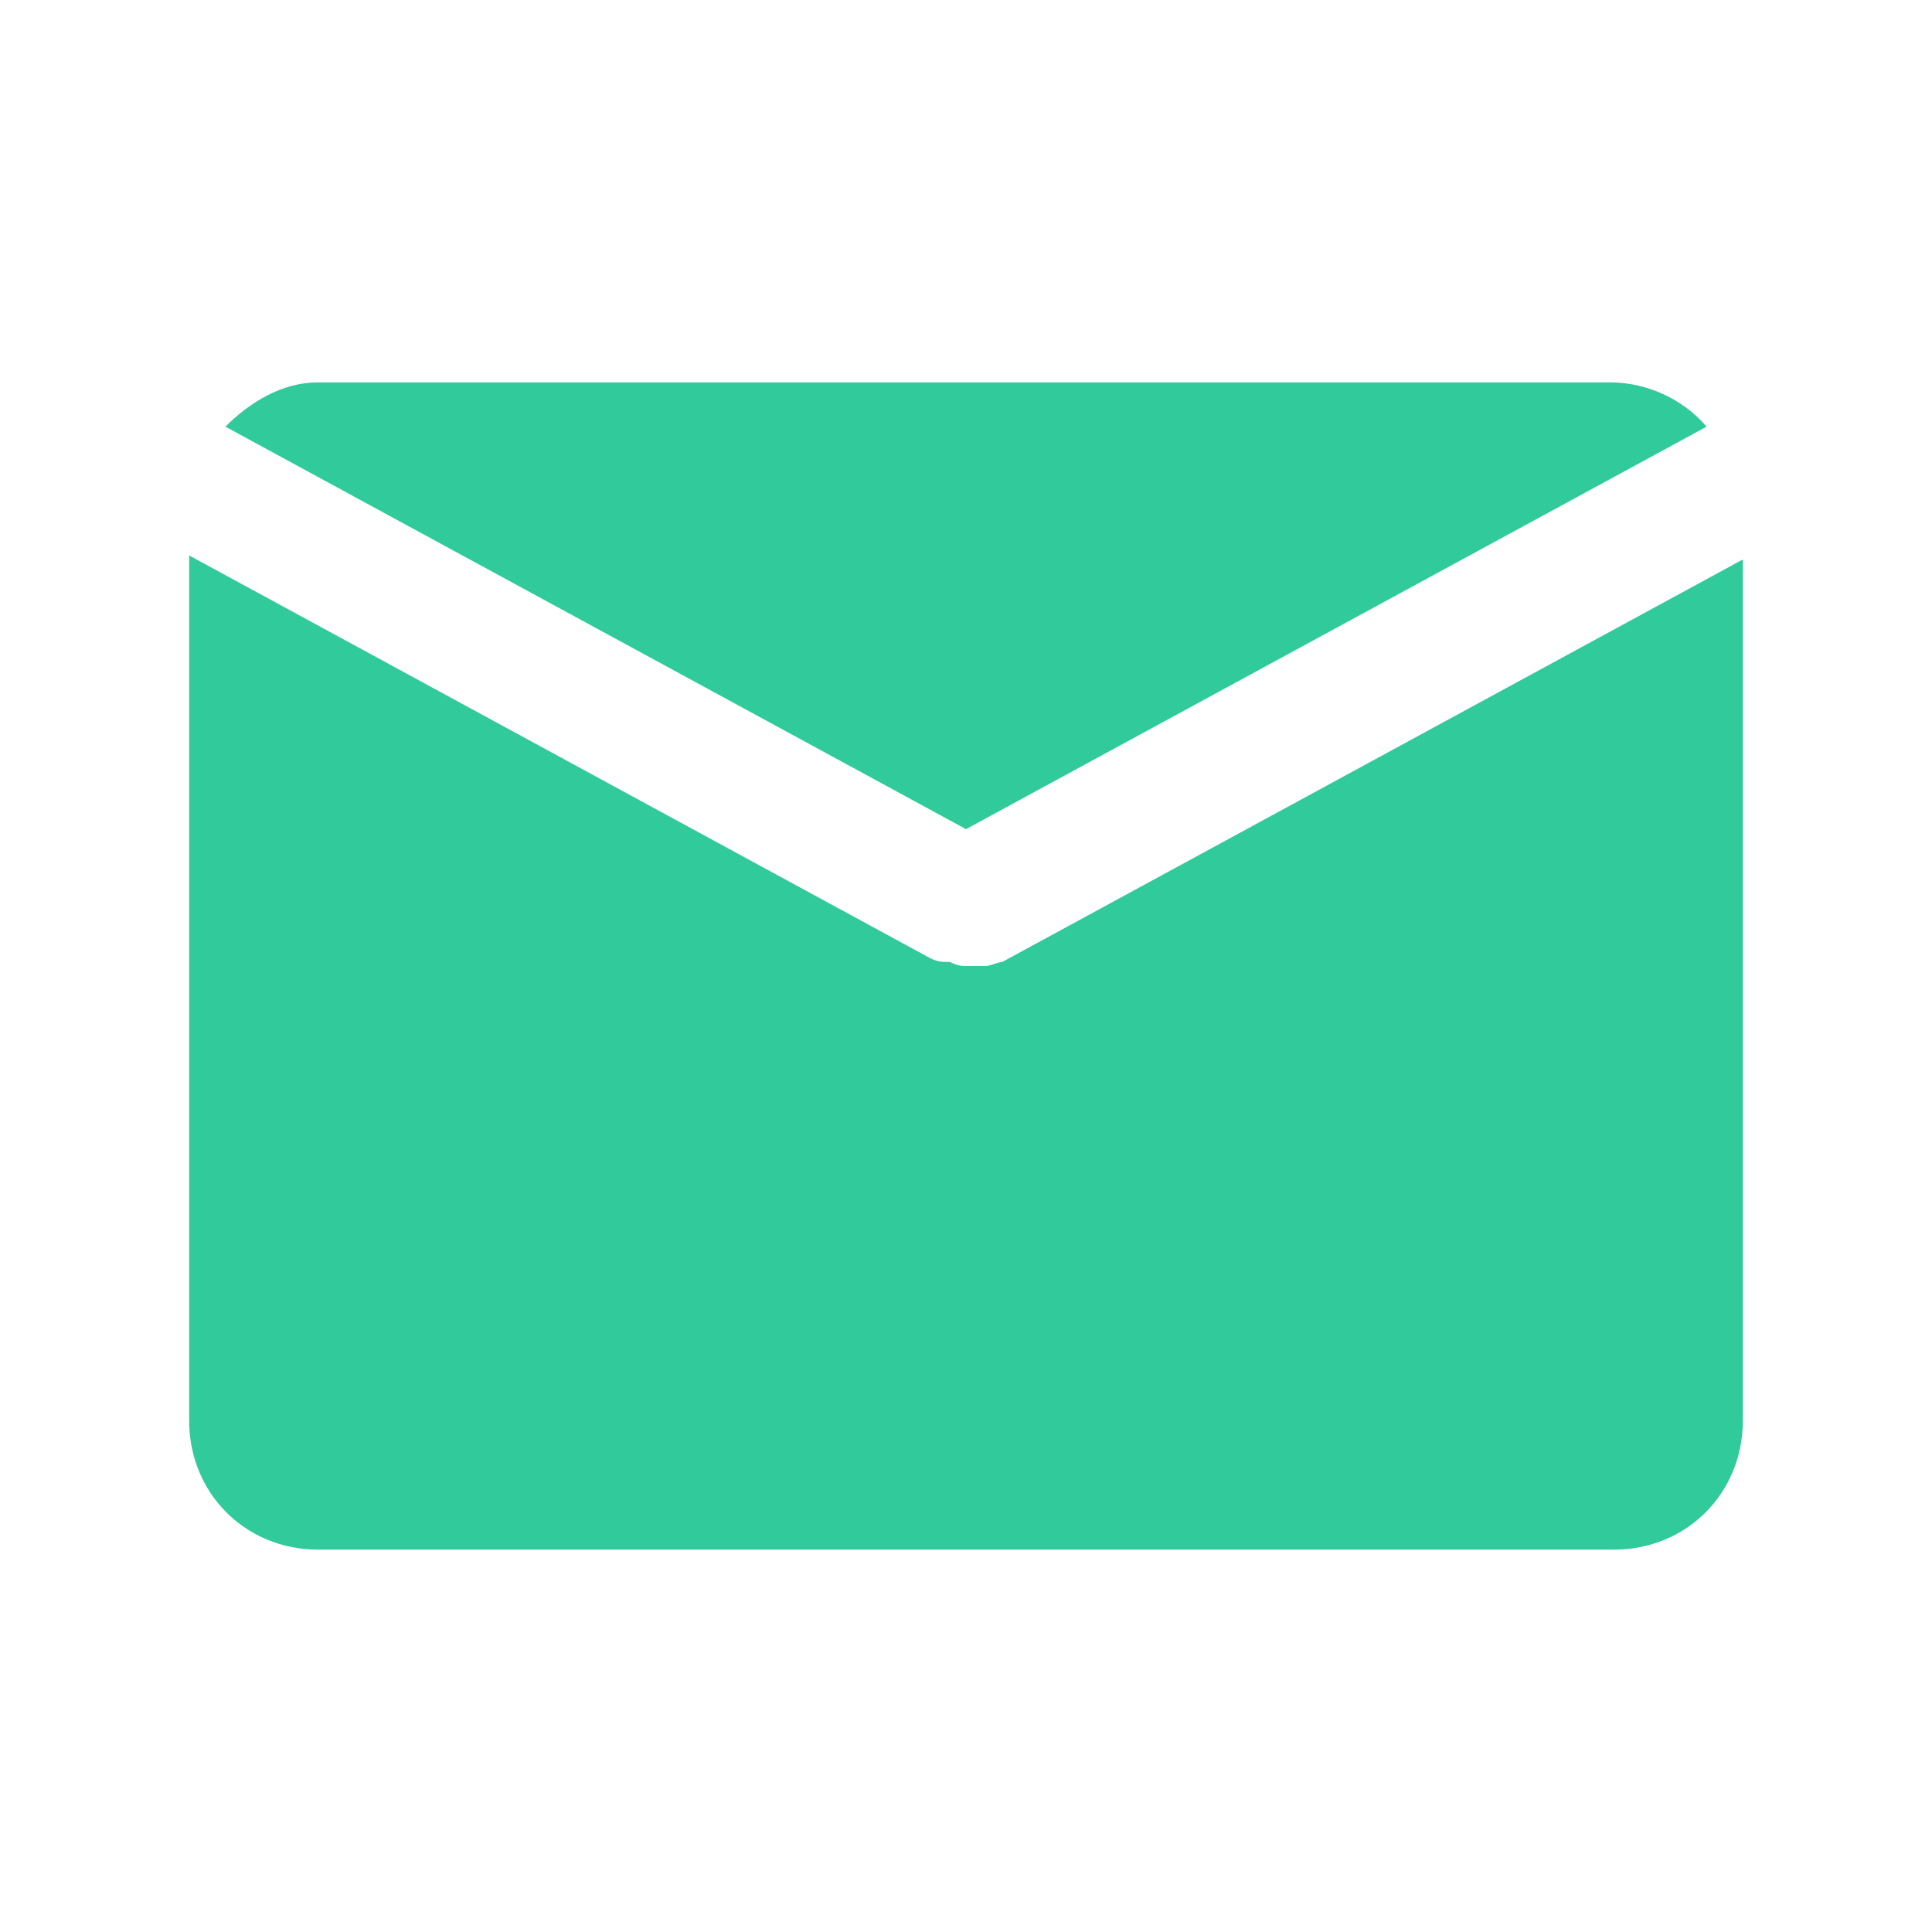
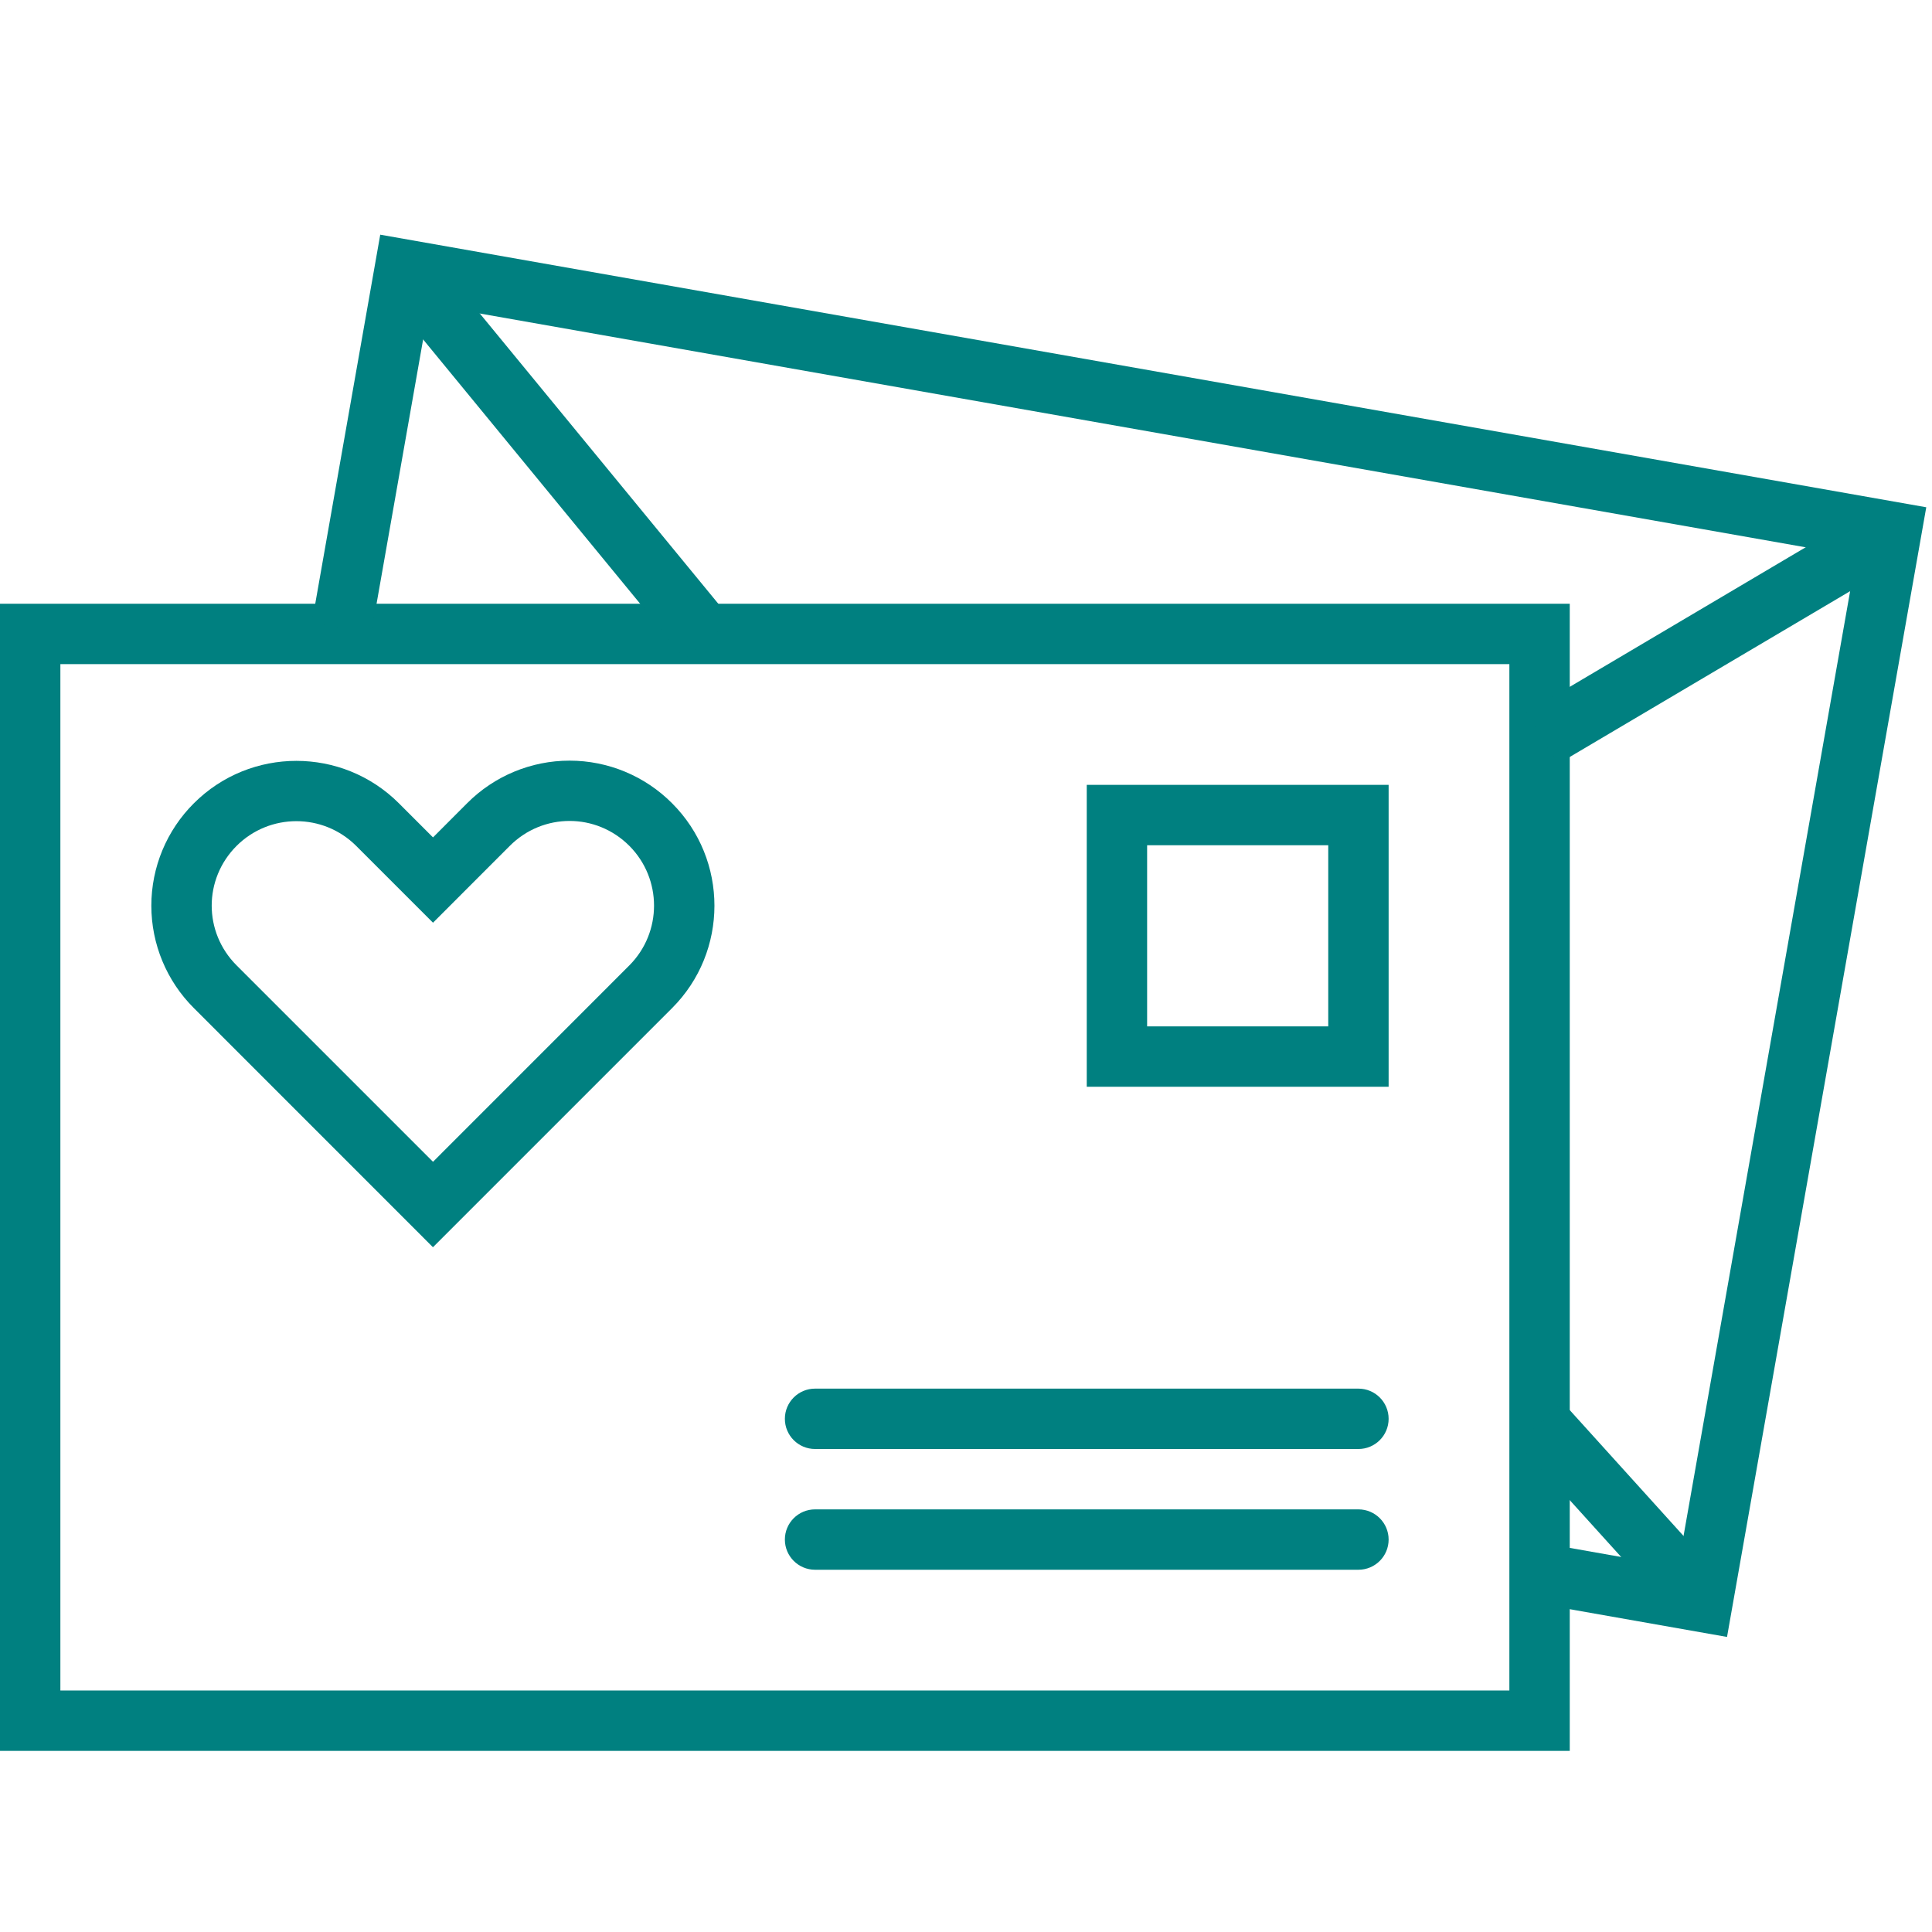
- <svg xmlns="http://www.w3.org/2000/svg" t="1590145107726" class="icon" viewBox="0 0 1024 1024" version="1.1" p-id="7394" width="32" height="32">
+ <svg xmlns="http://www.w3.org/2000/svg" t="1590213559182" class="icon" viewBox="0 0 1024 1024" version="1.1" p-id="11218" width="32" height="32">
  <defs>
    <style type="text/css" />
  </defs>
-   <path d="M512 439.467l-392.533-213.333C132.267 213.333 149.333 202.667 168.533 202.667H853.333c19.2 0 38.4 8.533 51.2 23.467L512 439.467z m-8.533 70.4s0 2.133 0 0c4.267 2.133 6.4 2.133 8.533 2.133h10.667c2.133 0 6.4-2.133 8.533-2.133l392.533-213.333v456.533c0 38.4-29.867 68.267-68.267 68.267H168.533c-38.4 0-68.267-29.867-68.267-68.267V294.4l392.533 213.333c4.267 2.133 6.4 2.133 10.667 2.133z" fill="#30CA9B" p-id="7395" />
+   <path d="M0 320v608h832V320H0z m800 32v544H32V352h768z" p-id="11219" fill="#008080" />
+   <path d="M576 416v160h160v-160h-160z m32 32h96v96h-96v-96zM432 768h288a16 16 0 1 0 0-32h-288a16 16 0 1 0 0 32zM432 832h288a16 16 0 1 0 0-32h-288a16 16 0 1 0 0 32z" p-id="11220" fill="#008080" />
+   <path d="M914.24 838.336l-85.824-94.912-23.744 21.472 85.856 94.912zM202.208 153.056l161.056 196.128 24.736-20.32L226.88 132.768zM994.24 268.064l-184.896 109.376 16.32 27.52 184.896-109.344z" p-id="11221" fill="#008080" />
+   <path d="M983.872 294.816l-94.464 535.744-68.64-12.128-5.536 31.52 100.128 17.664 105.6-598.752L201.536 124.384 165.28 330.24l31.52 5.568 30.72-174.368z" p-id="11222" fill="#008080" />
+   <path d="M333.568 511.68a44.896 44.896 0 0 0 0-63.36c-17.6-17.6-45.76-17.6-63.36 0l-40.704 40.736-40.736-40.736a44.896 44.896 0 0 0-63.36 0c-17.6 17.6-17.6 45.76 0 63.36l104.096 104.096 104.064-104.096zM229.504 443.84l18.08-18.112a76.608 76.608 0 0 1 108.608 0c30.016 29.984 29.92 78.72 0 108.608l-126.72 126.72-126.688-126.72a76.608 76.608 0 0 1 0-108.608 76.896 76.896 0 0 1 108.608 0l18.112 18.112z" p-id="11223" fill="#008080" />
</svg>
